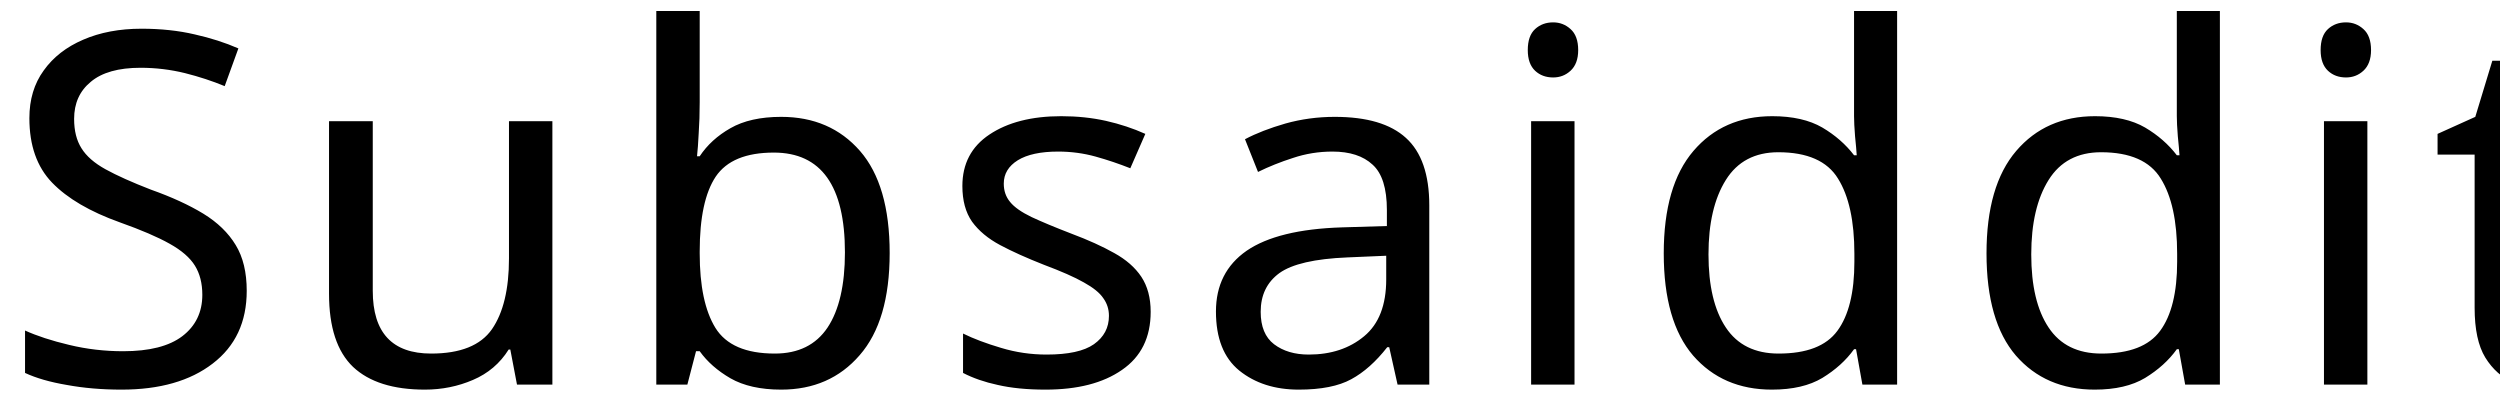
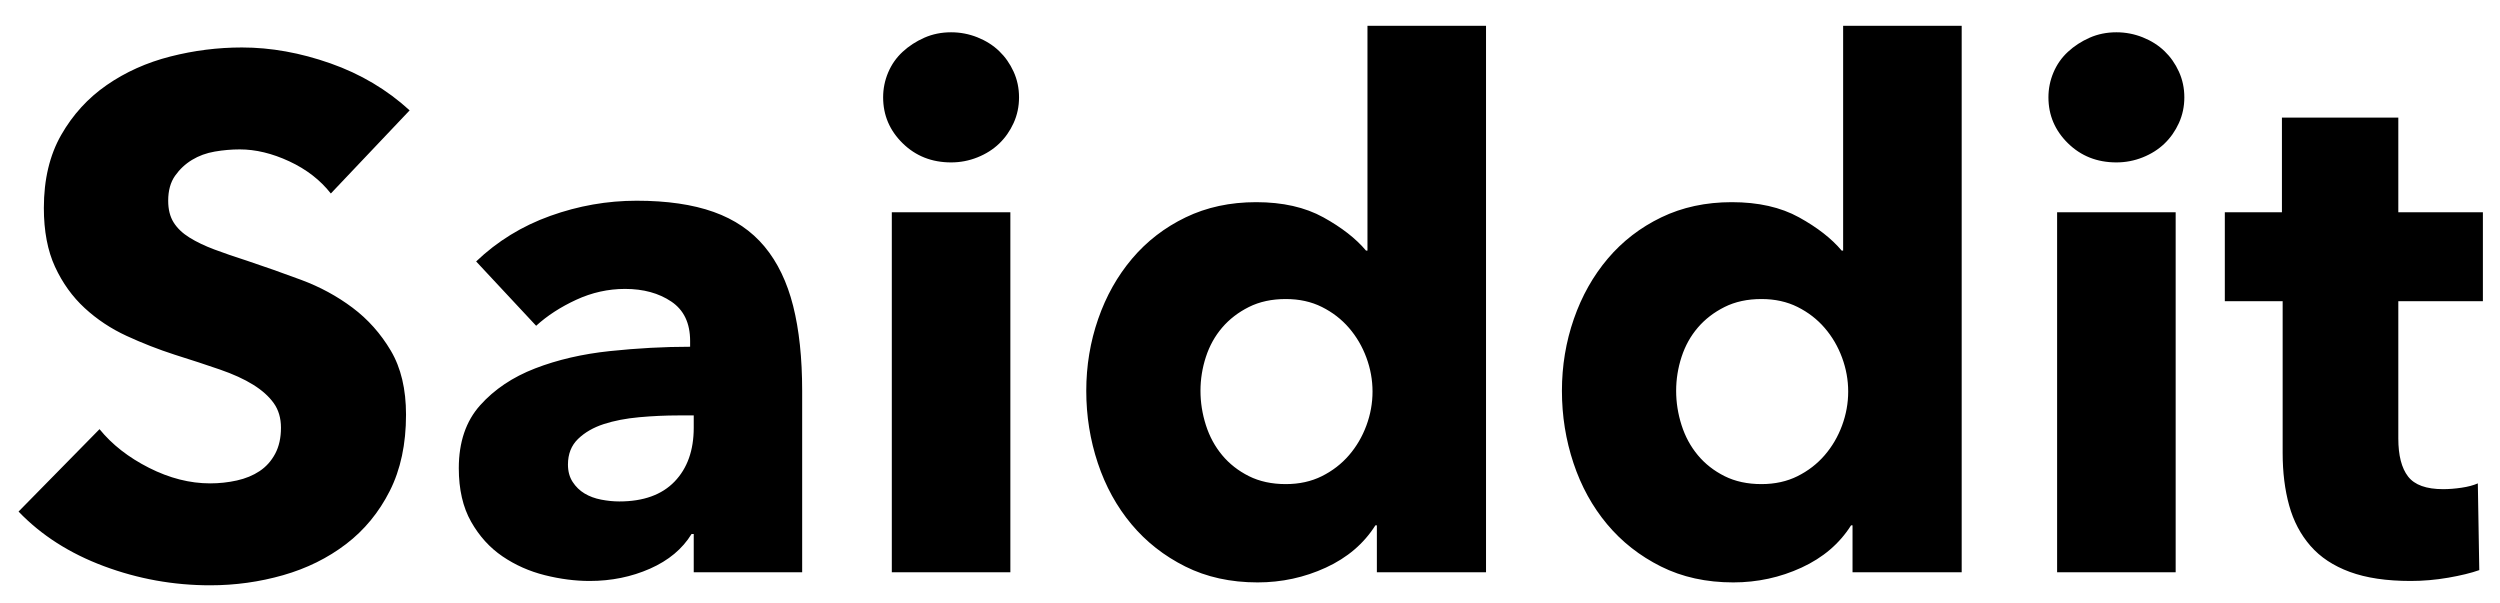
- <svg xmlns="http://www.w3.org/2000/svg" width="117px" height="19px" viewBox="0 0 117 19" version="1.1">
+ <svg xmlns="http://www.w3.org/2000/svg" width="83px" height="20px" viewBox="0 0 83 20" version="1.1">
  <defs />
-   <g id="Page-1" stroke="none" stroke-width="1" fill="none" fill-rule="evenodd" font-weight="400" font-family="Avenir-Medium, Avenir" letter-spacing="0.96" font-size="23">
-     <g id="t" transform="translate(-1, 0)" fill="#000000">
-       <g id="logo" transform="translate(1, -5)">
-         <text id="Subsaiddit">
-           <tspan x="0" y="23">Subsaiddit</tspan>
-         </text>
-       </g>
+   <g id="Page-1" stroke="none" stroke-width="1" fill="none" fill-rule="evenodd">
+     <g id="logo" fill="#000000">
+       <path d="M10.984,6.424 C10.632,5.976 10.172,5.62 9.604,5.356 C9.036,5.092 8.488,4.96 7.96,4.96 C7.688,4.96 7.412,4.984 7.132,5.032 C6.852,5.08 6.6,5.172 6.376,5.308 C6.152,5.444 5.964,5.62 5.812,5.836 C5.66,6.052 5.584,6.328 5.584,6.664 C5.584,6.952 5.644,7.192 5.764,7.384 C5.884,7.576 6.06,7.744 6.292,7.888 C6.524,8.032 6.8,8.164 7.12,8.284 C7.44,8.404 7.8,8.528 8.2,8.656 C8.776,8.848 9.376,9.06 10,9.292 C10.624,9.524 11.192,9.832 11.704,10.216 C12.216,10.6 12.64,11.076 12.976,11.644 C13.312,12.212 13.48,12.92 13.48,13.768 C13.48,14.744 13.3,15.588 12.94,16.3 C12.58,17.012 12.096,17.6 11.488,18.064 C10.88,18.528 10.184,18.872 9.4,19.096 C8.616,19.32 7.808,19.432 6.976,19.432 C5.76,19.432 4.584,19.22 3.448,18.796 C2.312,18.372 1.368,17.768 0.616,16.984 L3.304,14.248 C3.72,14.76 4.268,15.188 4.948,15.532 C5.628,15.876 6.304,16.048 6.976,16.048 C7.28,16.048 7.576,16.016 7.864,15.952 C8.152,15.888 8.404,15.784 8.62,15.64 C8.836,15.496 9.008,15.304 9.136,15.064 C9.264,14.824 9.328,14.536 9.328,14.2 C9.328,13.88 9.248,13.608 9.088,13.384 C8.928,13.16 8.7,12.956 8.404,12.772 C8.108,12.588 7.74,12.42 7.3,12.268 C6.86,12.116 6.36,11.952 5.8,11.776 C5.256,11.6 4.724,11.392 4.204,11.152 C3.684,10.912 3.22,10.604 2.812,10.228 C2.404,9.852 2.076,9.396 1.828,8.86 C1.58,8.324 1.456,7.672 1.456,6.904 C1.456,5.96 1.648,5.152 2.032,4.48 C2.416,3.808 2.92,3.256 3.544,2.824 C4.168,2.392 4.872,2.076 5.656,1.876 C6.44,1.676 7.232,1.576 8.032,1.576 C8.992,1.576 9.972,1.752 10.972,2.104 C11.972,2.456 12.848,2.976 13.6,3.664 L10.984,6.424 Z M23.032,13.792 L22.528,13.792 C22.096,13.792 21.66,13.812 21.22,13.852 C20.78,13.892 20.388,13.968 20.044,14.08 C19.7,14.192 19.416,14.356 19.192,14.572 C18.968,14.788 18.856,15.072 18.856,15.424 C18.856,15.648 18.908,15.84 19.012,16 C19.116,16.16 19.248,16.288 19.408,16.384 C19.568,16.48 19.752,16.548 19.96,16.588 C20.168,16.628 20.368,16.648 20.56,16.648 C21.36,16.648 21.972,16.428 22.396,15.988 C22.82,15.548 23.032,14.952 23.032,14.2 L23.032,13.792 Z M15.808,8.68 C16.512,8.008 17.332,7.504 18.268,7.168 C19.204,6.832 20.16,6.664 21.136,6.664 C22.144,6.664 22.996,6.788 23.692,7.036 C24.388,7.284 24.952,7.668 25.384,8.188 C25.816,8.708 26.132,9.364 26.332,10.156 C26.532,10.948 26.632,11.888 26.632,12.976 L26.632,19 L23.032,19 L23.032,17.728 L22.96,17.728 C22.656,18.224 22.196,18.608 21.58,18.88 C20.964,19.152 20.296,19.288 19.576,19.288 C19.096,19.288 18.6,19.224 18.088,19.096 C17.576,18.968 17.108,18.76 16.684,18.472 C16.26,18.184 15.912,17.8 15.64,17.32 C15.368,16.84 15.232,16.248 15.232,15.544 C15.232,14.68 15.468,13.984 15.94,13.456 C16.412,12.928 17.02,12.52 17.764,12.232 C18.508,11.944 19.336,11.752 20.248,11.656 C21.16,11.56 22.048,11.512 22.912,11.512 L22.912,11.32 C22.912,10.728 22.704,10.292 22.288,10.012 C21.872,9.732 21.36,9.592 20.752,9.592 C20.192,9.592 19.652,9.712 19.132,9.952 C18.612,10.192 18.168,10.48 17.8,10.816 L15.808,8.68 Z M33.832,3.232 C33.832,3.536 33.772,3.82 33.652,4.084 C33.532,4.348 33.372,4.576 33.172,4.768 C32.972,4.96 32.732,5.112 32.452,5.224 C32.172,5.336 31.88,5.392 31.576,5.392 C30.936,5.392 30.4,5.18 29.968,4.756 C29.536,4.332 29.32,3.824 29.32,3.232 C29.32,2.944 29.376,2.668 29.488,2.404 C29.6,2.14 29.76,1.912 29.968,1.72 C30.176,1.528 30.416,1.372 30.688,1.252 C30.96,1.132 31.256,1.072 31.576,1.072 C31.88,1.072 32.172,1.128 32.452,1.24 C32.732,1.352 32.972,1.504 33.172,1.696 C33.372,1.888 33.532,2.116 33.652,2.38 C33.772,2.644 33.832,2.928 33.832,3.232 L33.832,3.232 Z M29.608,19 L29.608,7.048 L33.544,7.048 L33.544,19 L29.608,19 Z M45.712,19 L45.712,17.44 L45.664,17.44 C45.28,18.048 44.732,18.516 44.02,18.844 C43.308,19.172 42.552,19.336 41.752,19.336 C40.856,19.336 40.056,19.16 39.352,18.808 C38.648,18.456 38.052,17.988 37.564,17.404 C37.076,16.82 36.704,16.144 36.448,15.376 C36.192,14.608 36.064,13.808 36.064,12.976 C36.064,12.144 36.196,11.348 36.46,10.588 C36.724,9.828 37.1,9.16 37.588,8.584 C38.076,8.008 38.668,7.552 39.364,7.216 C40.06,6.88 40.84,6.712 41.704,6.712 C42.584,6.712 43.328,6.88 43.936,7.216 C44.544,7.552 45.016,7.92 45.352,8.32 L45.4,8.32 L45.4,0.856 L49.336,0.856 L49.336,19 L45.712,19 Z M45.568,13 C45.568,12.616 45.5,12.24 45.364,11.872 C45.228,11.504 45.036,11.176 44.788,10.888 C44.54,10.6 44.24,10.368 43.888,10.192 C43.536,10.016 43.136,9.928 42.688,9.928 C42.224,9.928 41.816,10.016 41.464,10.192 C41.112,10.368 40.816,10.596 40.576,10.876 C40.336,11.156 40.156,11.48 40.036,11.848 C39.916,12.216 39.856,12.592 39.856,12.976 C39.856,13.36 39.916,13.74 40.036,14.116 C40.156,14.492 40.336,14.824 40.576,15.112 C40.816,15.4 41.112,15.632 41.464,15.808 C41.816,15.984 42.224,16.072 42.688,16.072 C43.136,16.072 43.536,15.984 43.888,15.808 C44.24,15.632 44.54,15.4 44.788,15.112 C45.036,14.824 45.228,14.496 45.364,14.128 C45.5,13.76 45.568,13.384 45.568,13 L45.568,13 Z M61.504,19 L61.504,17.44 L61.456,17.44 C61.072,18.048 60.524,18.516 59.812,18.844 C59.1,19.172 58.344,19.336 57.544,19.336 C56.648,19.336 55.848,19.16 55.144,18.808 C54.44,18.456 53.844,17.988 53.356,17.404 C52.868,16.82 52.496,16.144 52.24,15.376 C51.984,14.608 51.856,13.808 51.856,12.976 C51.856,12.144 51.988,11.348 52.252,10.588 C52.516,9.828 52.892,9.16 53.38,8.584 C53.868,8.008 54.46,7.552 55.156,7.216 C55.852,6.88 56.632,6.712 57.496,6.712 C58.376,6.712 59.12,6.88 59.728,7.216 C60.336,7.552 60.808,7.92 61.144,8.32 L61.192,8.32 L61.192,0.856 L65.128,0.856 L65.128,19 L61.504,19 Z M61.36,13 C61.36,12.616 61.292,12.24 61.156,11.872 C61.02,11.504 60.828,11.176 60.58,10.888 C60.332,10.6 60.032,10.368 59.68,10.192 C59.328,10.016 58.928,9.928 58.48,9.928 C58.016,9.928 57.608,10.016 57.256,10.192 C56.904,10.368 56.608,10.596 56.368,10.876 C56.128,11.156 55.948,11.48 55.828,11.848 C55.708,12.216 55.648,12.592 55.648,12.976 C55.648,13.36 55.708,13.74 55.828,14.116 C55.948,14.492 56.128,14.824 56.368,15.112 C56.608,15.4 56.904,15.632 57.256,15.808 C57.608,15.984 58.016,16.072 58.48,16.072 C58.928,16.072 59.328,15.984 59.68,15.808 C60.032,15.632 60.332,15.4 60.58,15.112 C60.828,14.824 61.02,14.496 61.156,14.128 C61.292,13.76 61.36,13.384 61.36,13 L61.36,13 Z M72.52,3.232 C72.52,3.536 72.46,3.82 72.34,4.084 C72.22,4.348 72.06,4.576 71.86,4.768 C71.66,4.96 71.42,5.112 71.14,5.224 C70.86,5.336 70.568,5.392 70.264,5.392 C69.624,5.392 69.088,5.18 68.656,4.756 C68.224,4.332 68.008,3.824 68.008,3.232 C68.008,2.944 68.064,2.668 68.176,2.404 C68.288,2.14 68.448,1.912 68.656,1.72 C68.864,1.528 69.104,1.372 69.376,1.252 C69.648,1.132 69.944,1.072 70.264,1.072 C70.568,1.072 70.86,1.128 71.14,1.24 C71.42,1.352 71.66,1.504 71.86,1.696 C72.06,1.888 72.22,2.116 72.34,2.38 C72.46,2.644 72.52,2.928 72.52,3.232 L72.52,3.232 Z M68.296,19 L68.296,7.048 L72.232,7.048 L72.232,19 L68.296,19 Z M79.624,10 L79.624,14.56 C79.624,15.12 79.732,15.54 79.948,15.82 C80.164,16.1 80.552,16.24 81.112,16.24 C81.304,16.24 81.508,16.224 81.724,16.192 C81.94,16.16 82.12,16.112 82.264,16.048 L82.312,18.928 C82.04,19.024 81.696,19.108 81.28,19.18 C80.864,19.252 80.448,19.288 80.032,19.288 C79.232,19.288 78.56,19.188 78.016,18.988 C77.472,18.788 77.036,18.5 76.708,18.124 C76.38,17.748 76.144,17.3 76,16.78 C75.856,16.26 75.784,15.68 75.784,15.04 L75.784,10 L73.864,10 L73.864,7.048 L75.76,7.048 L75.76,3.904 L79.624,3.904 L79.624,7.048 L82.432,7.048 L82.432,10 L79.624,10 Z" id="Saiddit" />
    </g>
  </g>
</svg>
